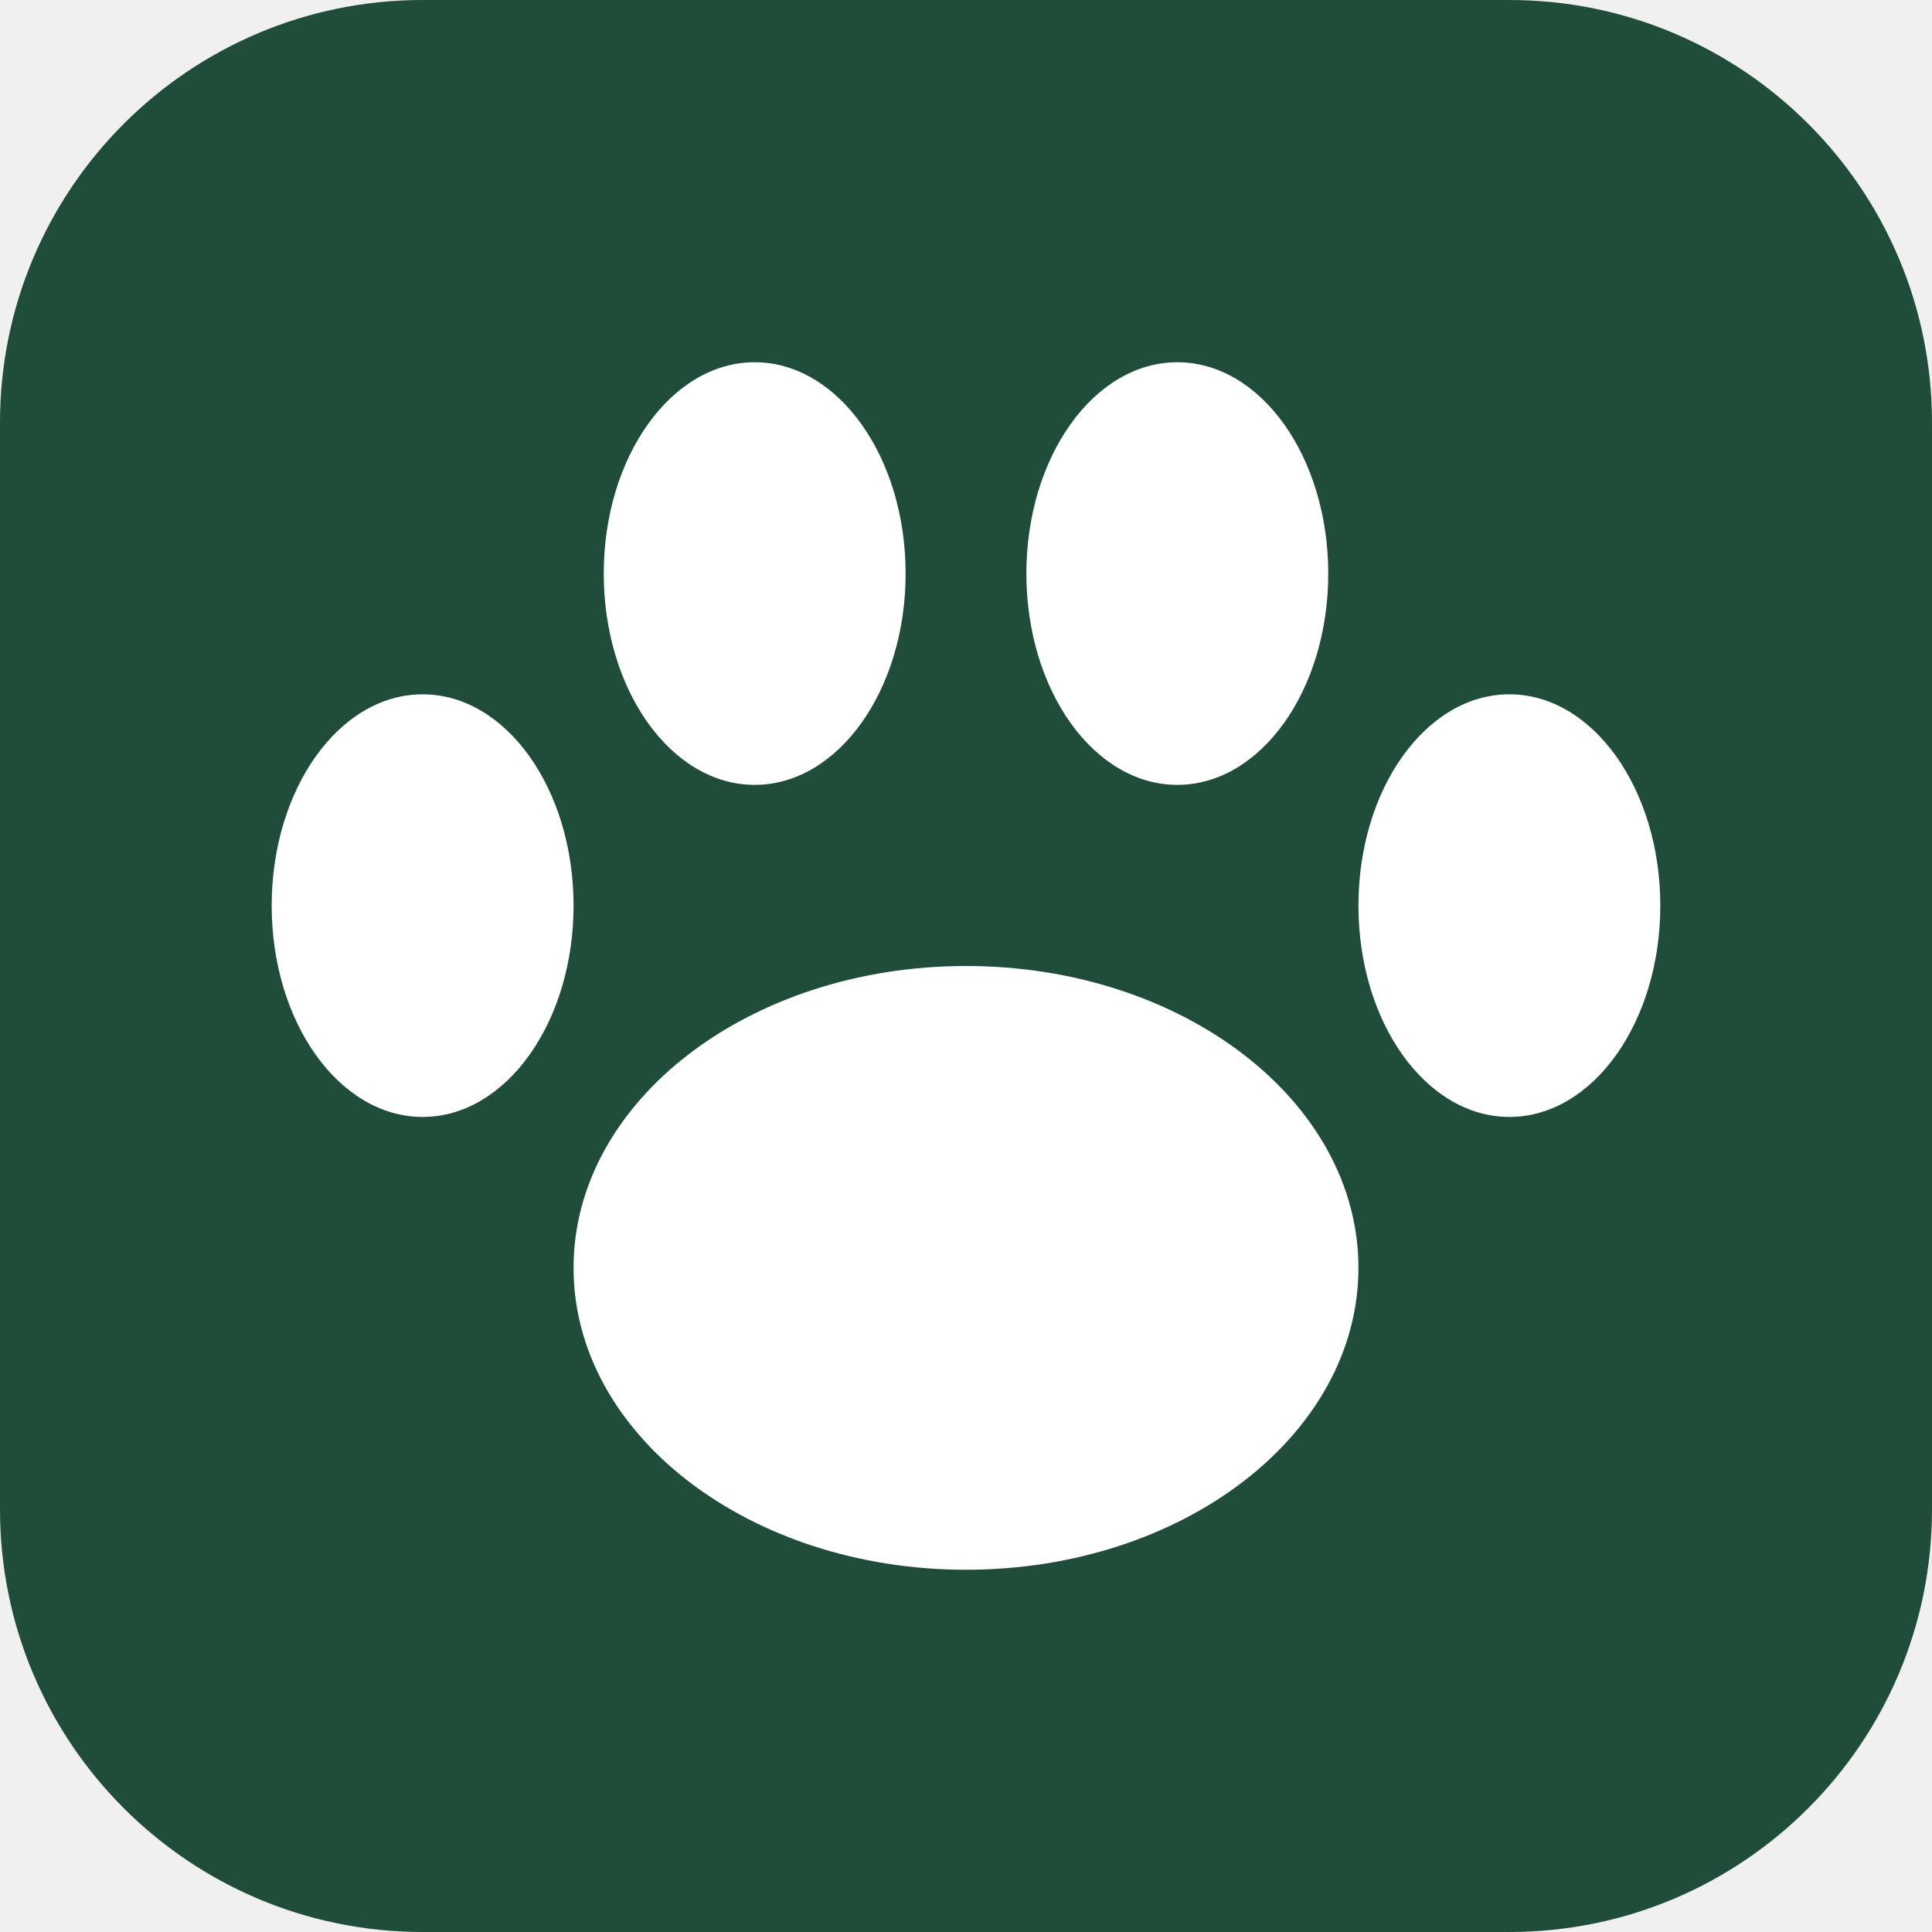
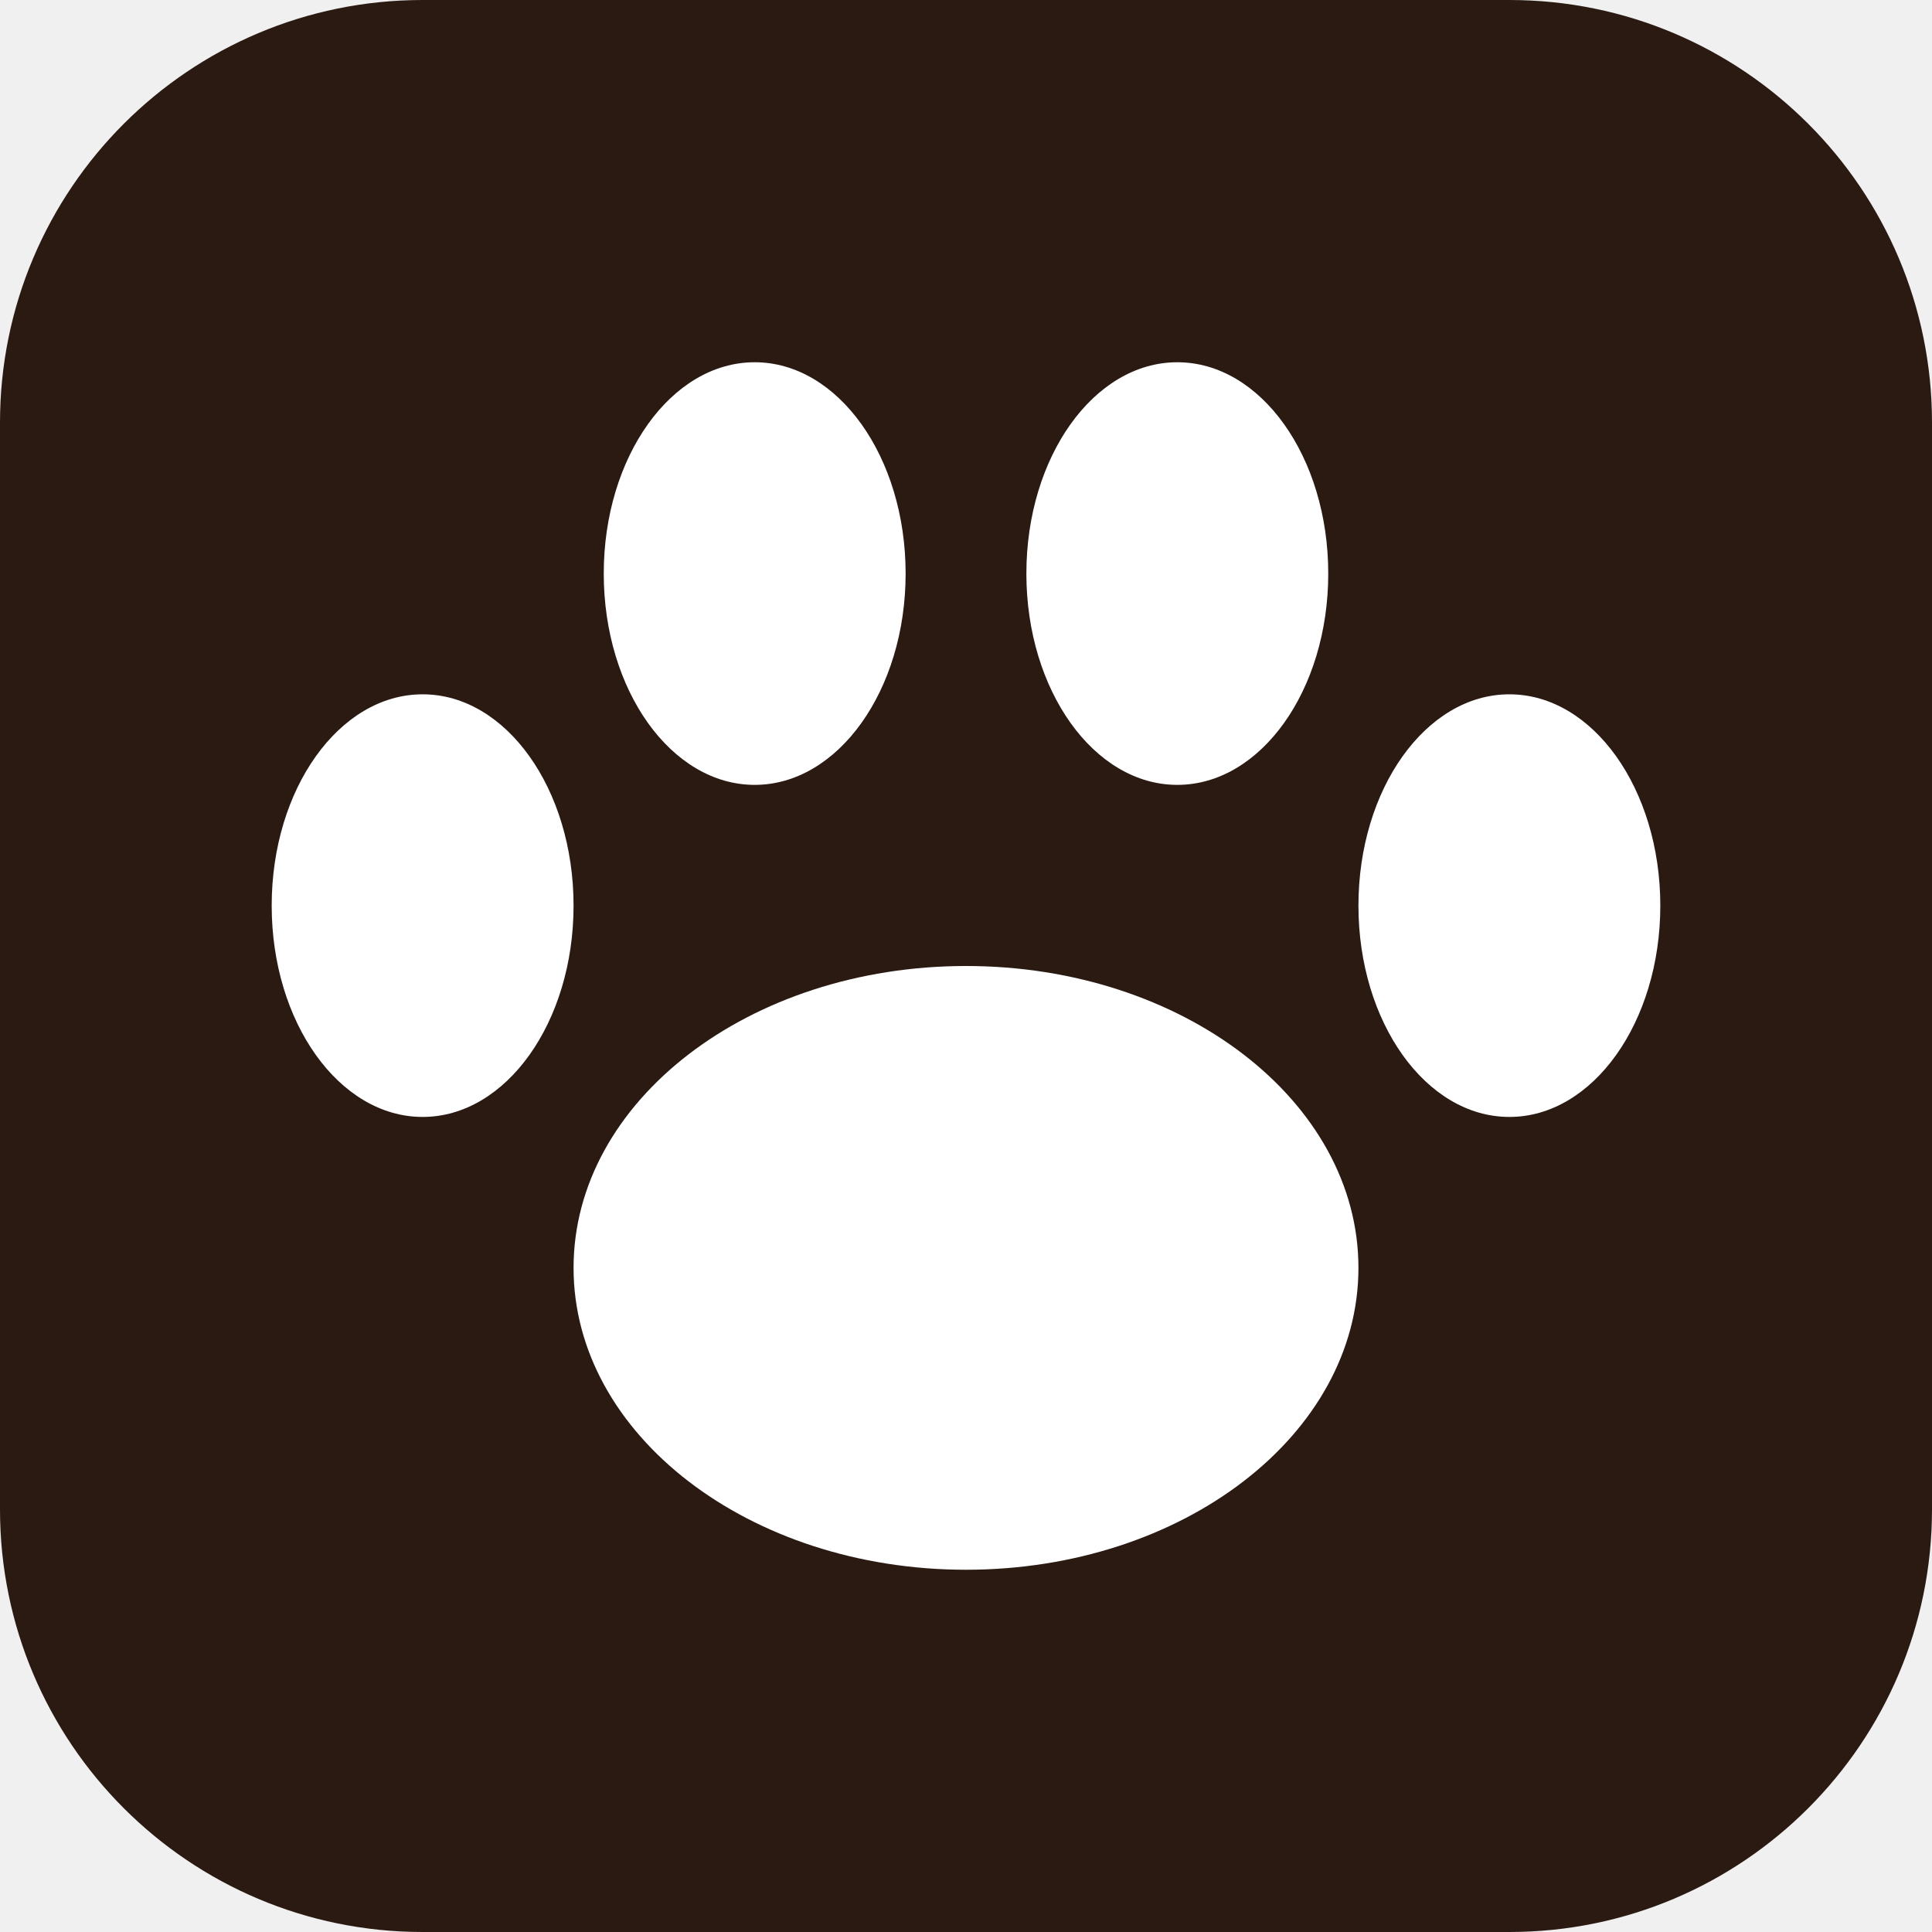
<svg xmlns="http://www.w3.org/2000/svg" viewBox="0 0 64 64">
-   <rect width="64" height="64" rx="14" fill="#1f4d3a" />
+   <rect width="64" height="64" rx="14" fill="#2a1a12" />
  <g fill="#ffffff">
    <ellipse cx="32" cy="42" rx="13" ry="10" />
    <ellipse cx="14" cy="30" rx="5" ry="7" />
    <ellipse cx="25" cy="19" rx="5" ry="7" />
    <ellipse cx="39" cy="19" rx="5" ry="7" />
    <ellipse cx="50" cy="30" rx="5" ry="7" />
  </g>
</svg>
